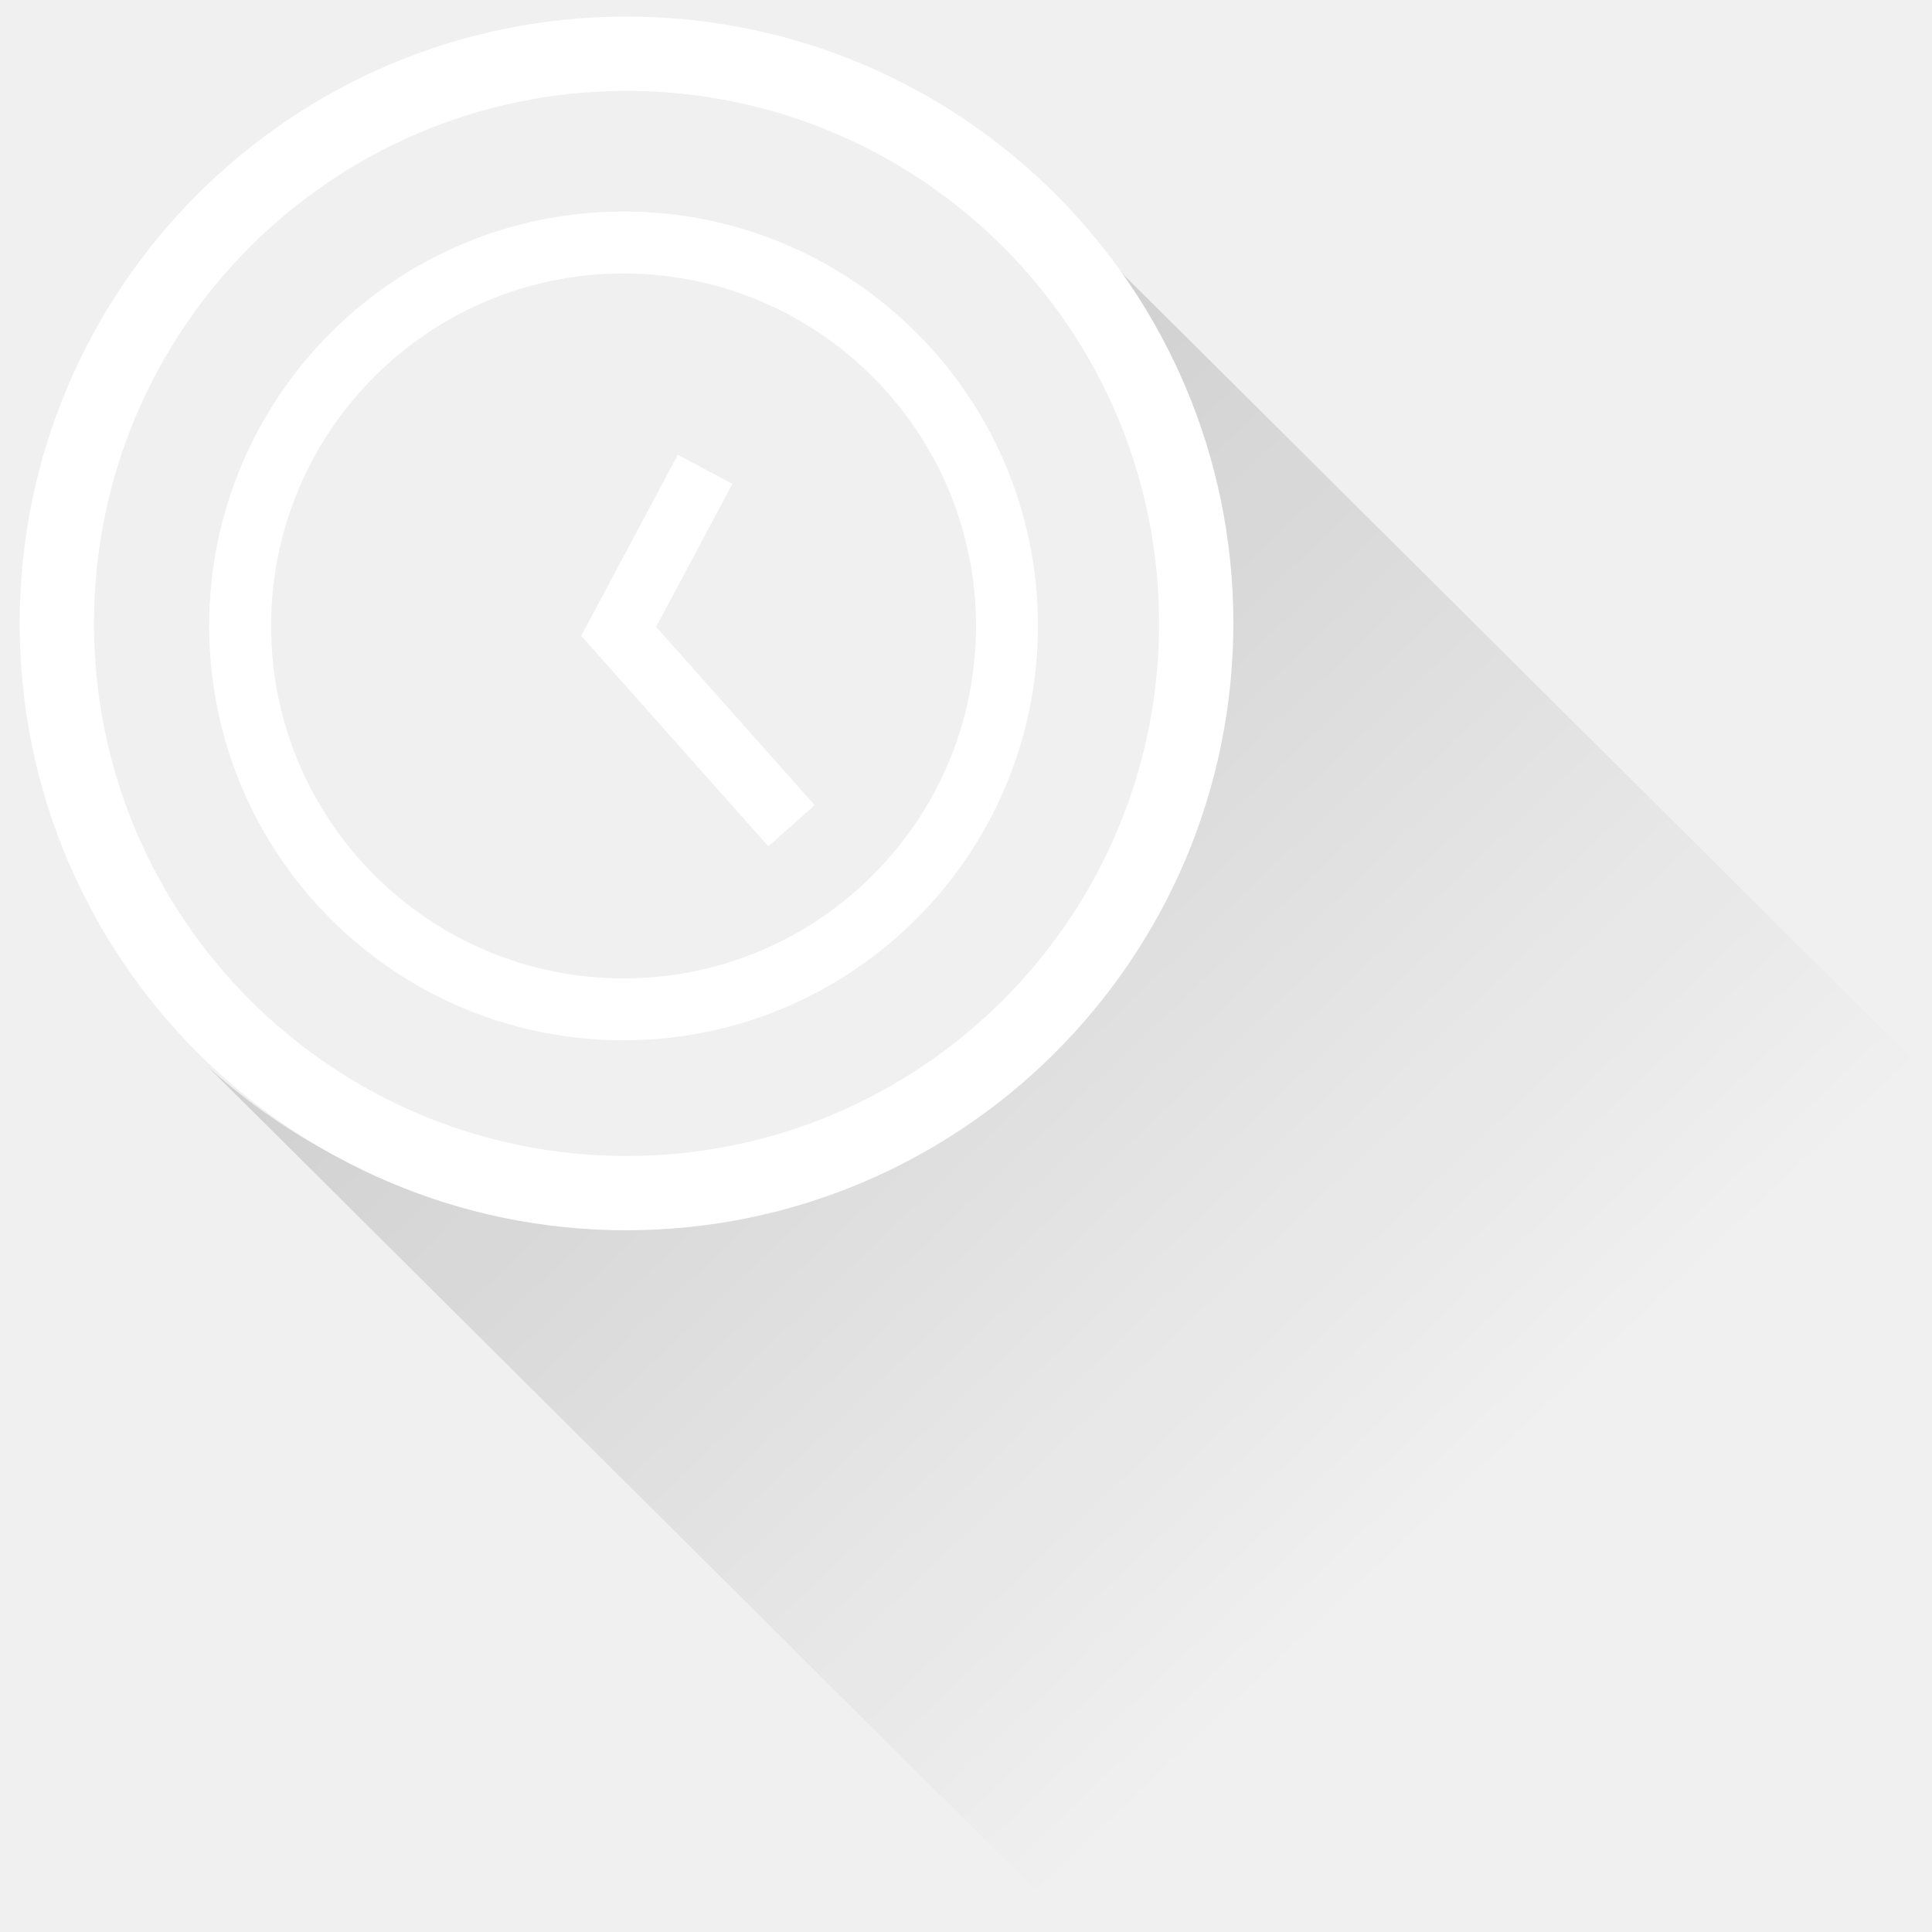
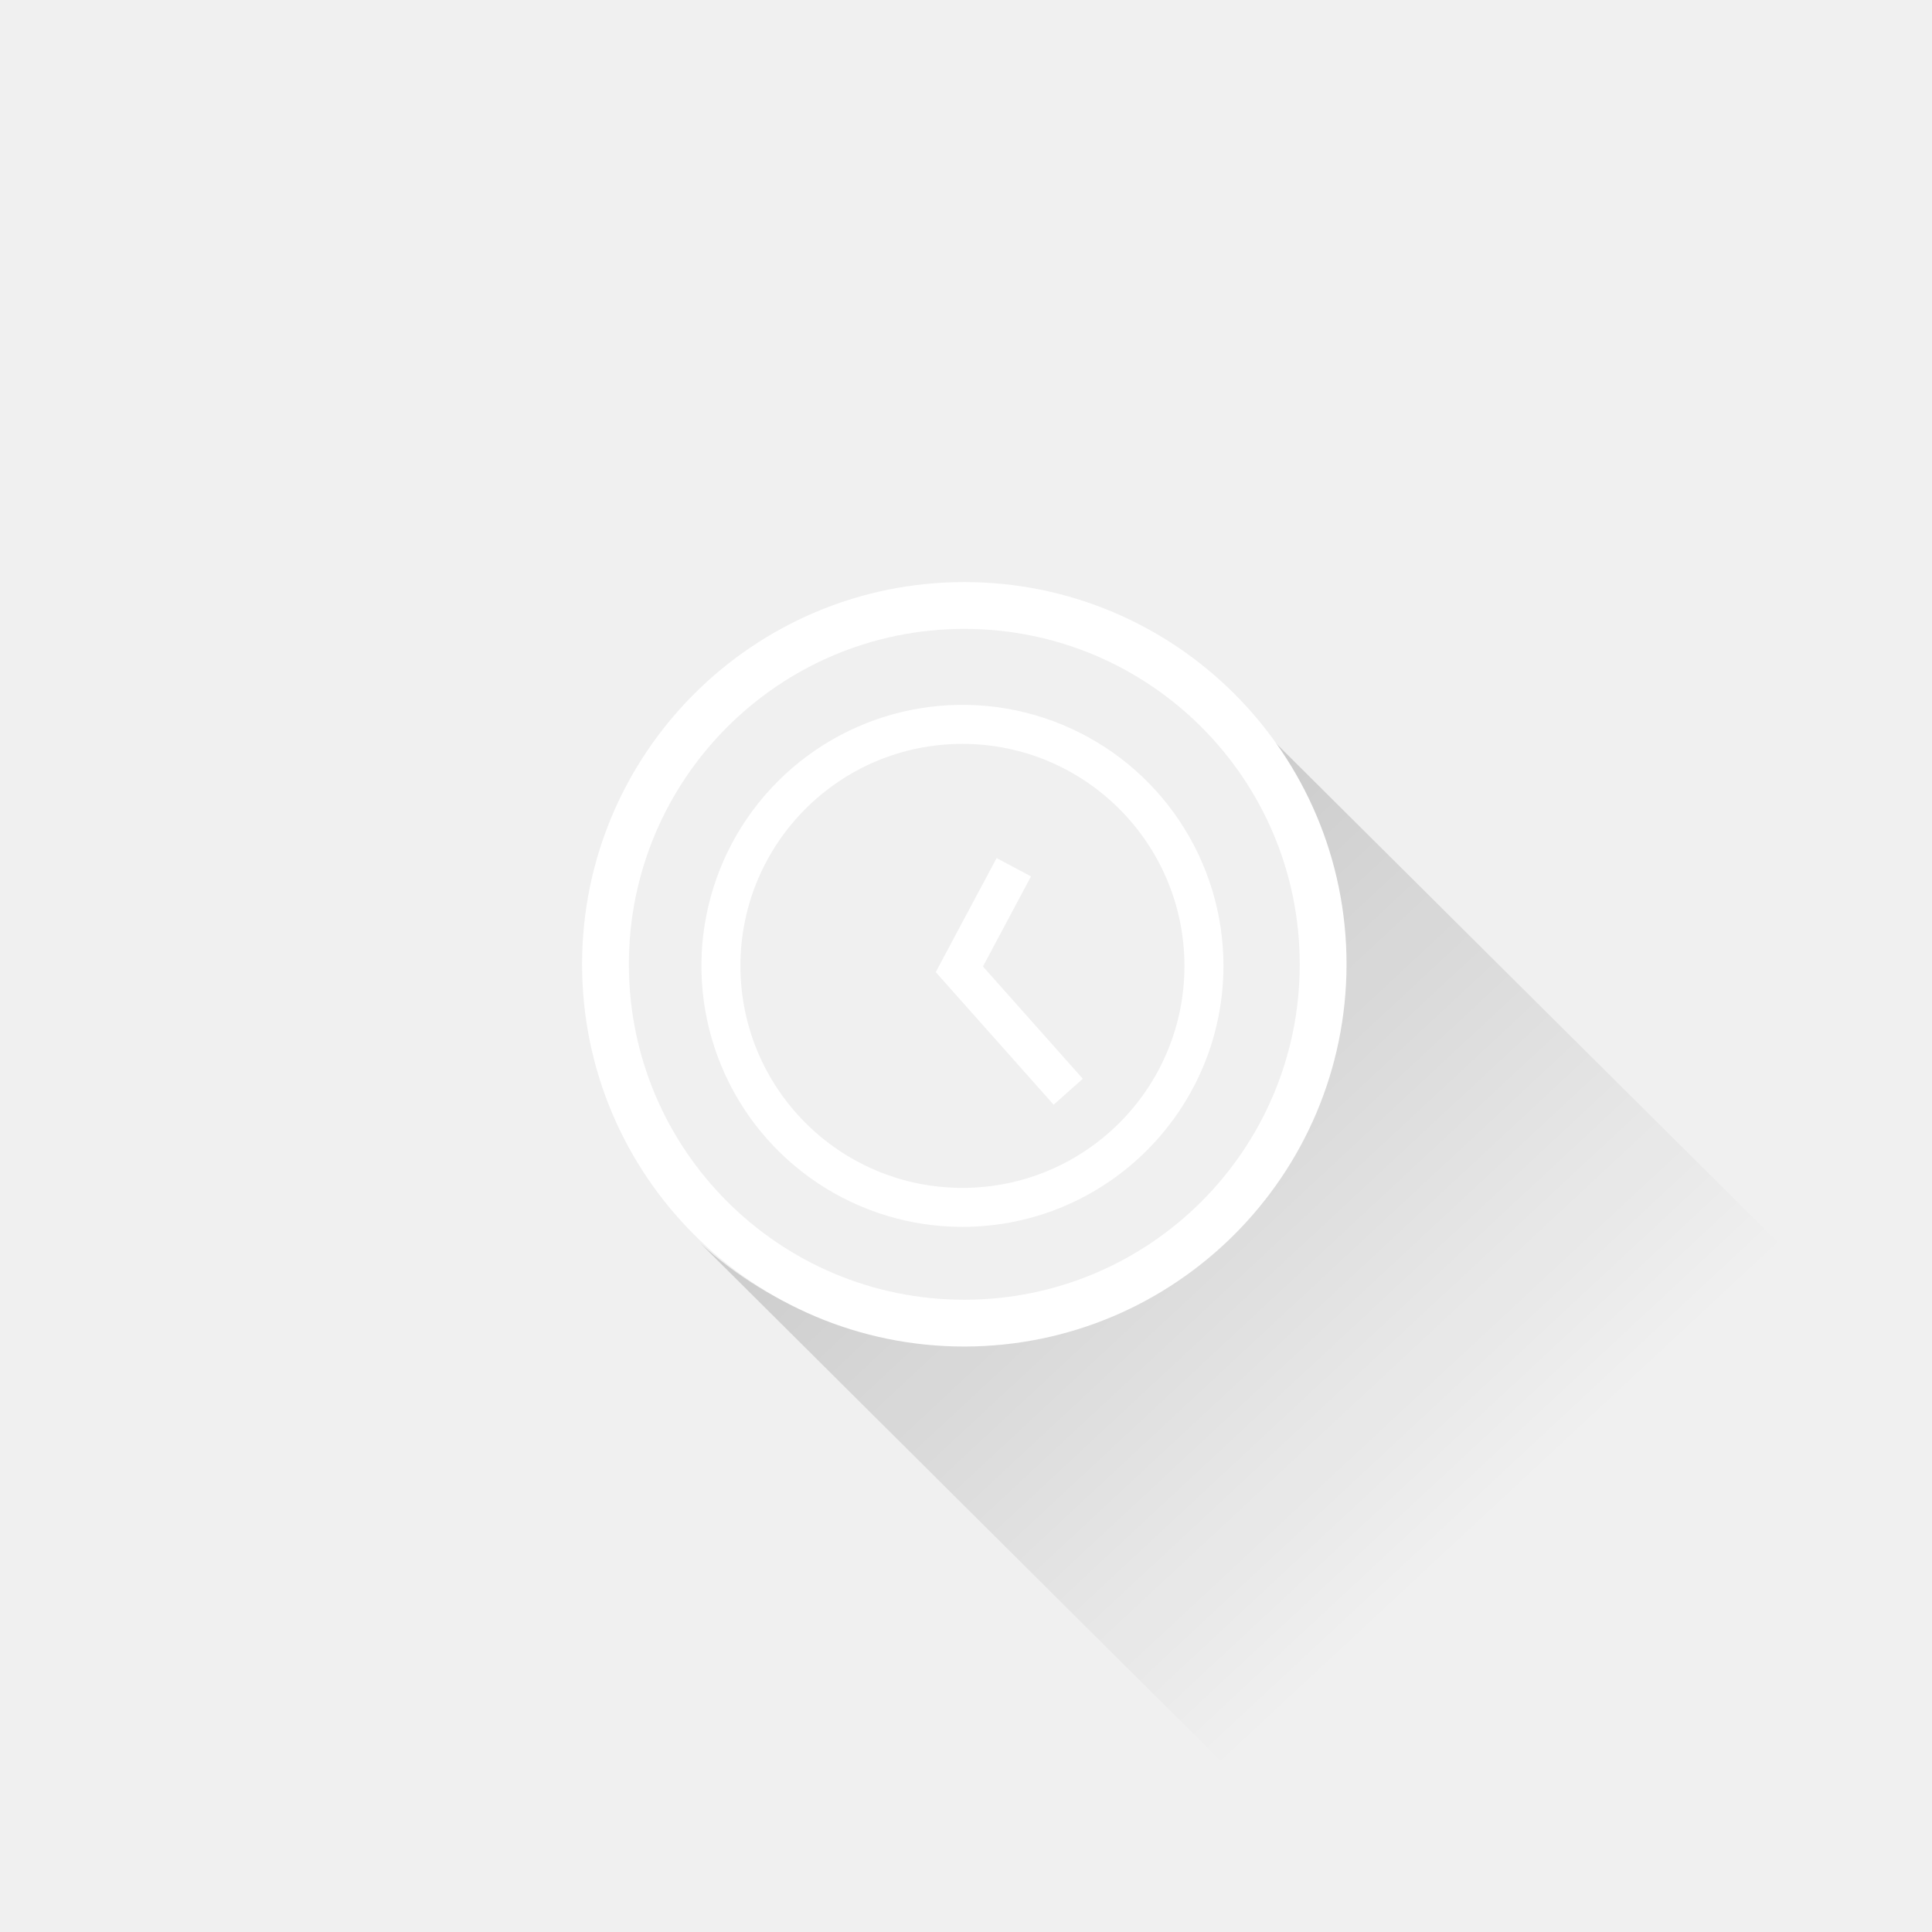
<svg xmlns="http://www.w3.org/2000/svg" width="156" height="156" viewBox="0 0 156 156">
  <defs>
-     <linearGradient x1="21.464%" y1="18.364%" x2="74.528%" y2="74.165%" id="a">
-       <stop offset="0%" />
-       <stop stop-opacity="0" offset="100%" />
+     <linearGradient id="a" x1="21.464%" x2="74.528%" y1="18.364%" y2="74.165%">
+       <stop stop-color="#000000" offset="0%" />
+       <stop stop-color="#000000" stop-opacity="0" offset="100%" />
    </linearGradient>
  </defs>
  <g fill="none" fill-rule="evenodd">
-     <path d="M88.76 20.23c15.325 20.17 12.75 48.695-5.938 65.795s-47.33 17.137-66.062.085l69 68.64 69.45-68.45-66.45-66.07z" fill-opacity=".15" fill="url(#a)" />
-     <path d="M50.59 99.34c-27.062 0-49-21.938-49-49s21.938-49 49-49 49 21.938 49 49c-.033 27.048-21.952 48.967-49 49zm0-92c-23.748 0-43 19.252-43 43s19.252 43 43 43 43-19.252 43-43-19.252-43-43-43z" fill="#FFF" />
-     <path d="M50.35 84a33.46 33.46 0 1 1 33.46-33.46C83.788 69.01 68.82 83.978 50.35 84zm0-61.92c-15.718 0-28.46 12.742-28.46 28.46S34.632 79 50.35 79s28.46-12.742 28.46-28.46c-.017-15.711-12.749-28.443-28.46-28.46z" fill="#FFF" />
-     <path fill="#FFF" d="M62.04 68.34l-15.11-17 7.8-14.62 4.41 2.35-6.16 11.55 12.8 14.39z" />
+     <path fill="url(#a)" fill-opacity=".17" d="M101.906,58.898 C111.558,71.602 109.937,89.57 98.166,100.34 C86.394,111.111 68.354,111.134 56.555,100.394 L100.016,143.628 L143.761,100.514 L101.906,58.898 Z" />
+     <path fill="#FFFFFF" d="M77.864,108.727 C60.818,108.727 47,94.909 47,77.864 C47,60.818 60.818,47 77.864,47 C94.909,47 108.727,60.818 108.727,77.864 C108.706,94.901 94.901,108.706 77.864,108.727 Z M77.864,50.779 C62.905,50.779 50.779,62.905 50.779,77.864 C50.779,92.822 62.905,104.948 77.864,104.948 C92.822,104.948 104.948,92.822 104.948,77.864 C104.948,62.905 92.822,50.779 77.864,50.779 Z" />
+     <path fill="#FFFFFF" d="M77.712,99.065 C69.188,99.065 61.503,93.93 58.241,86.055 C54.979,78.179 56.782,69.115 62.81,63.087 C68.837,57.059 77.902,55.256 85.778,58.518 C93.653,61.781 98.788,69.465 98.788,77.99 C98.774,89.624 89.346,99.051 77.712,99.065 Z M77.712,60.064 C67.812,60.064 59.786,68.089 59.786,77.99 C59.786,87.89 67.812,95.916 77.712,95.916 C87.613,95.916 95.639,87.89 95.639,77.99 C95.628,68.094 87.608,60.074 77.712,60.064 Z" />
+     <polygon fill="#FFFFFF" points="85.076 89.201 75.558 78.494 80.471 69.285 83.249 70.765 79.369 78.04 87.431 87.104" />
  </g>
</svg>
